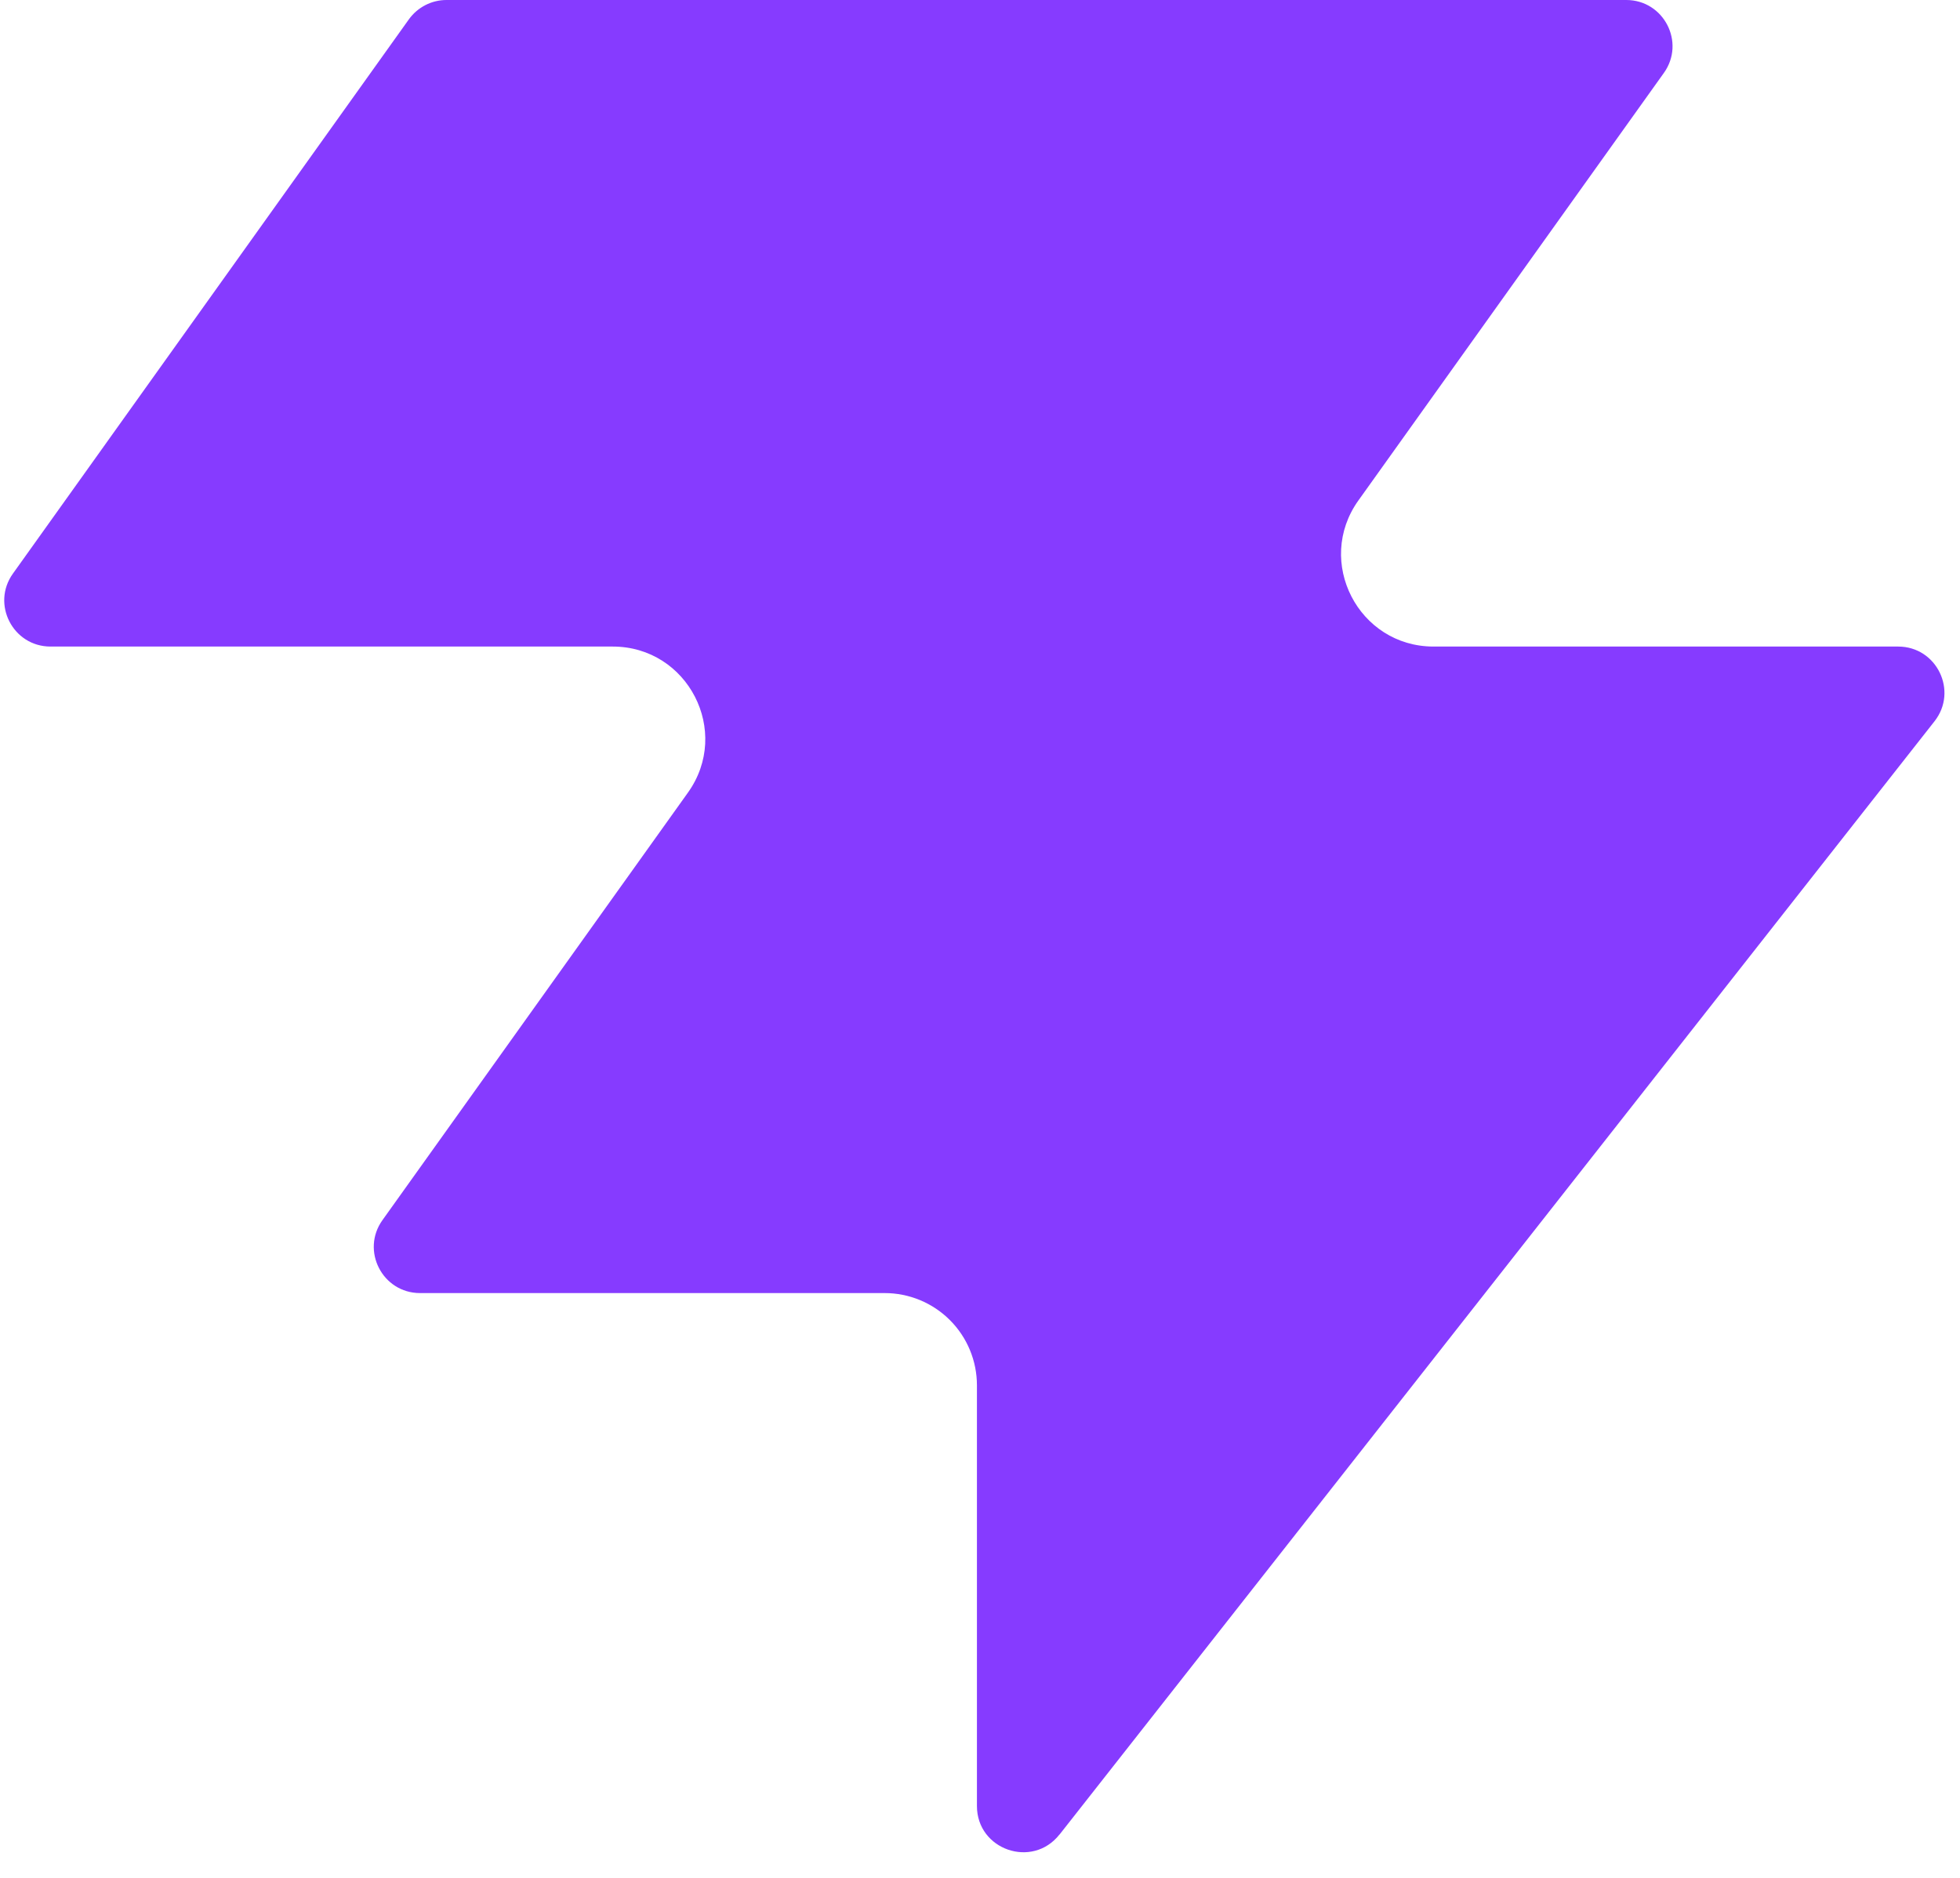
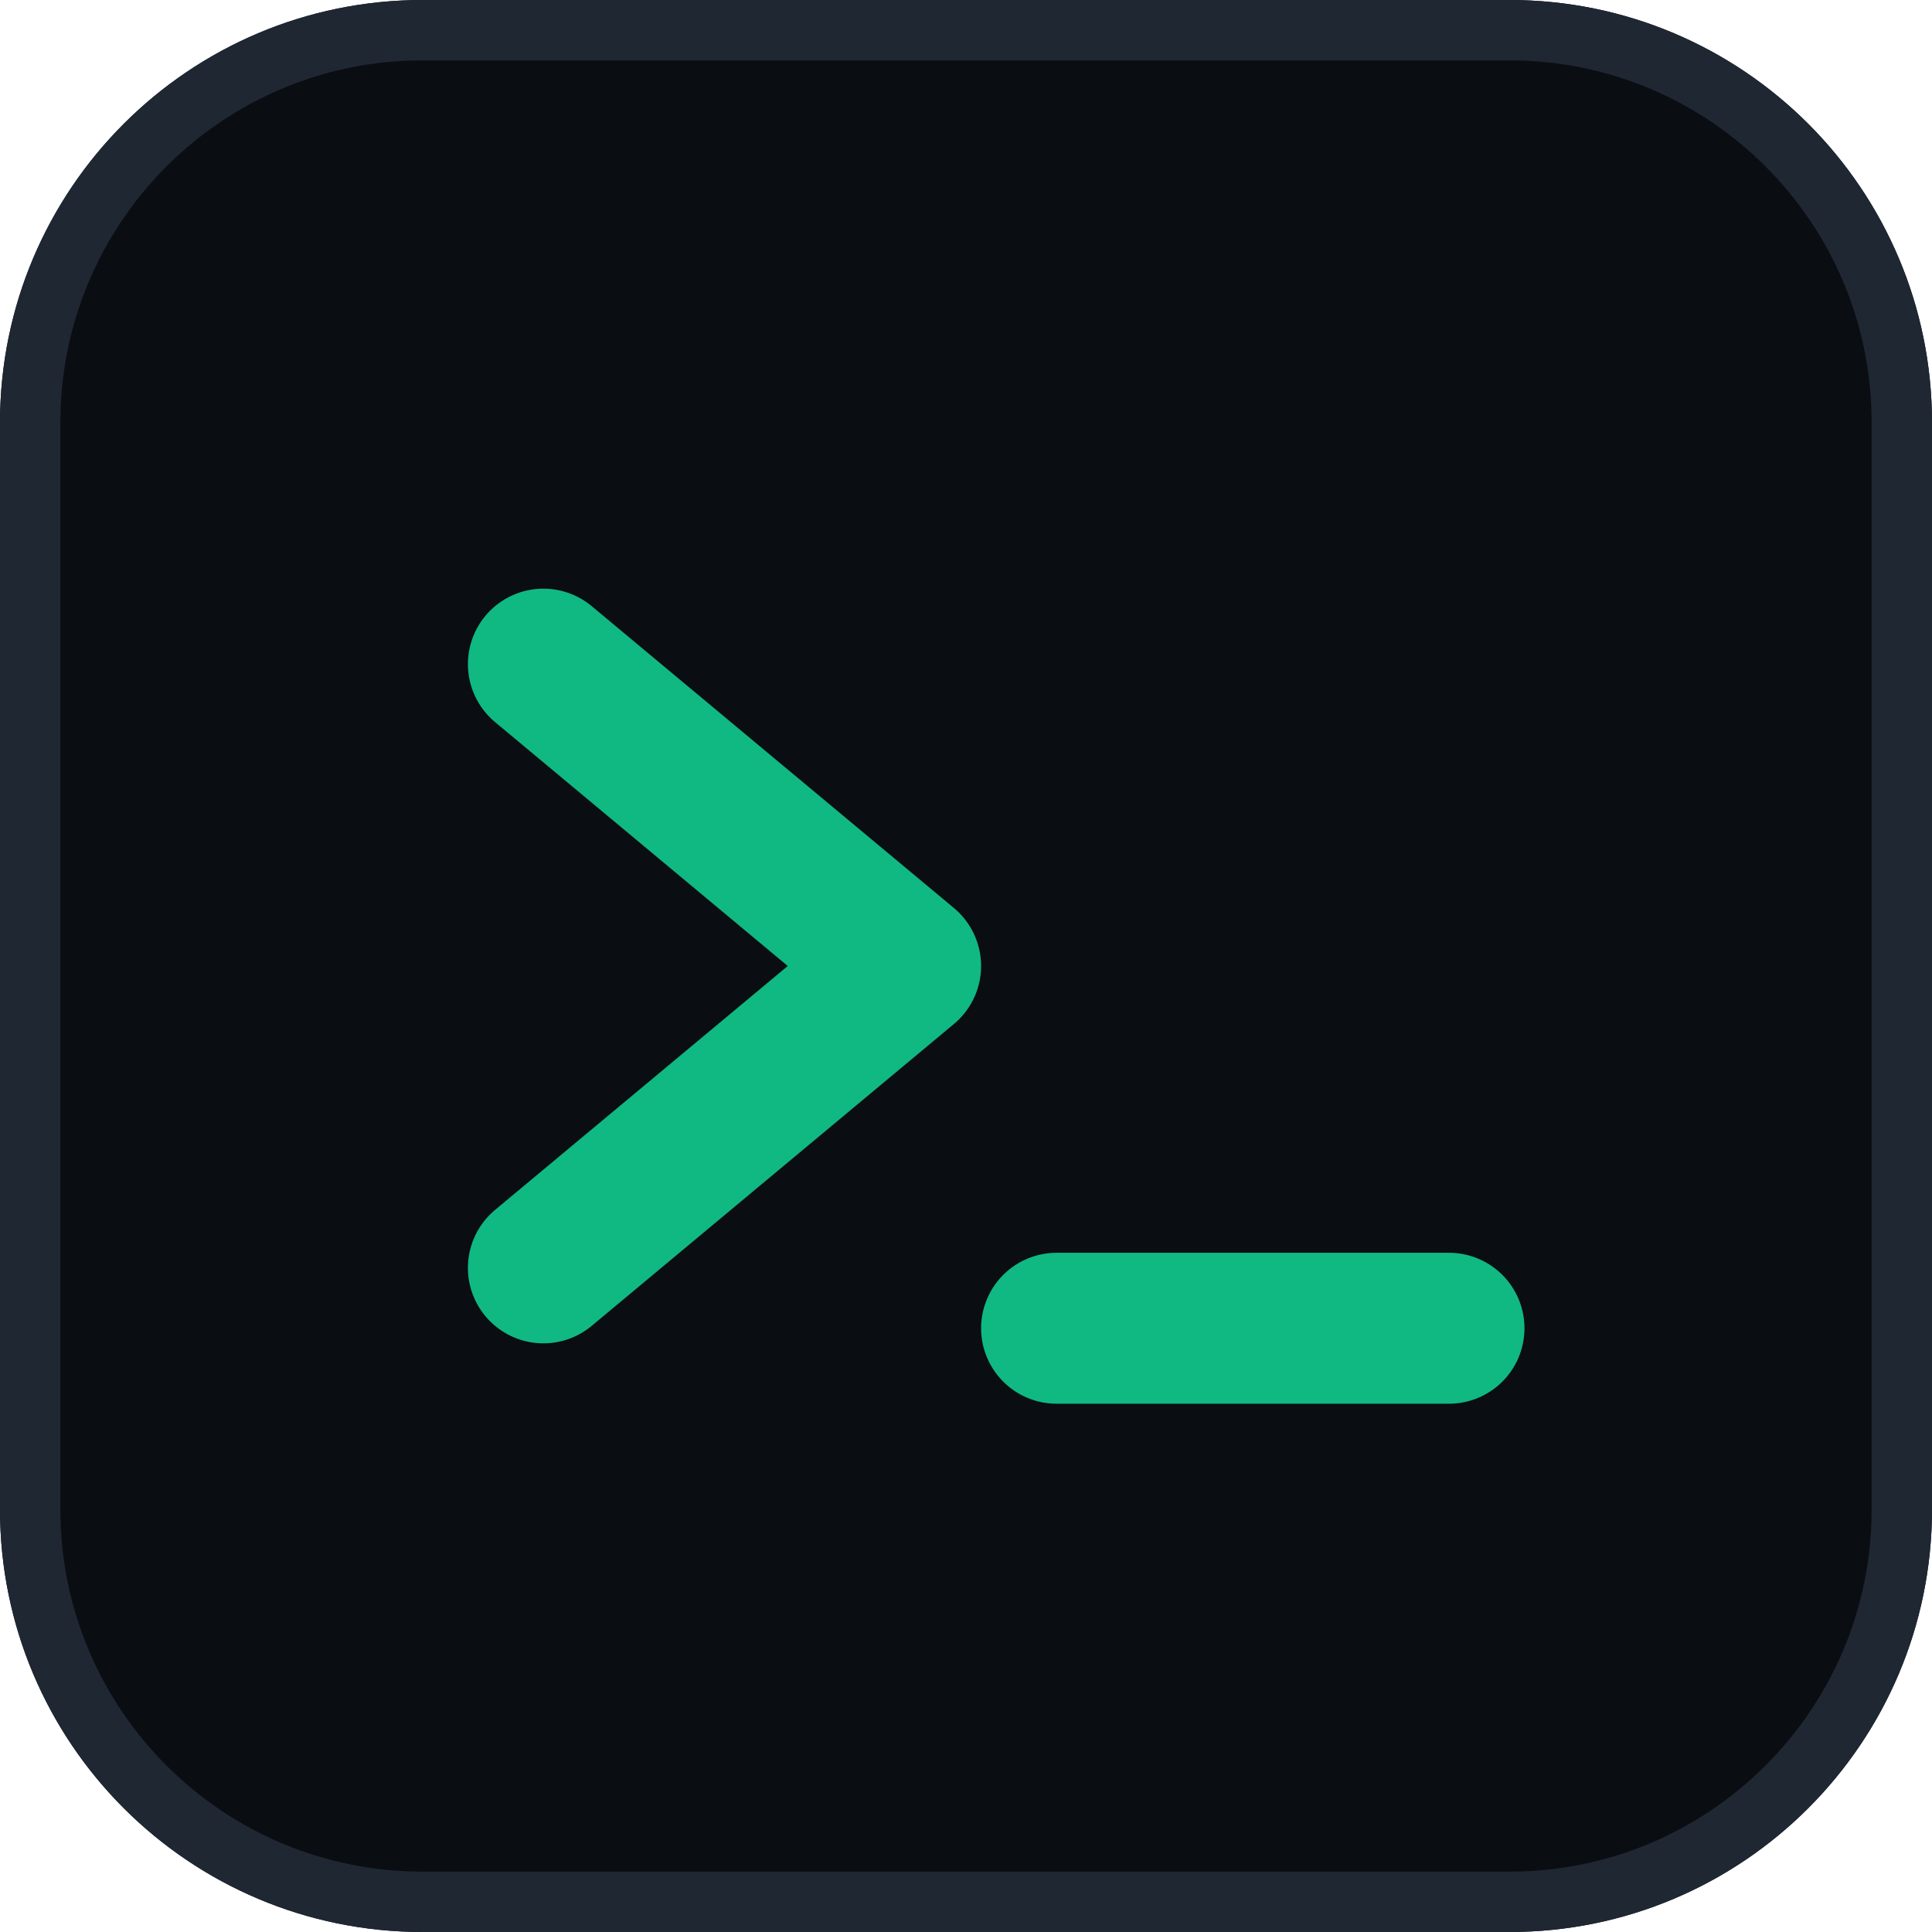
- <svg xmlns="http://www.w3.org/2000/svg" width="48" height="46" fill="none" viewBox="0 0 48 46">
-   <path fill="#863bff" d="M25.946 44.938c-.664.845-2.021.375-2.021-.698V33.937a2.26 2.26 0 0 0-2.262-2.262H10.287c-.92 0-1.456-1.04-.92-1.788l7.48-10.471c1.07-1.497 0-3.578-1.842-3.578H1.237c-.92 0-1.456-1.04-.92-1.788L10.013.474c.214-.297.556-.474.92-.474h28.894c.92 0 1.456 1.04.92 1.788l-7.48 10.471c-1.07 1.498 0 3.579 1.842 3.579h11.377c.943 0 1.473 1.088.89 1.83L25.947 44.94z" style="fill:#863bff;fill:color(display-p3 .525 .23 1);fill-opacity:1" />
+ <svg xmlns="http://www.w3.org/2000/svg" width="64" height="64" viewBox="0 0 64 64" fill="none">
+   <rect width="64" height="64" rx="14" fill="#0a0d12" />
+   <rect x="1" y="1" width="62" height="62" rx="13" stroke="#1f2733" stroke-width="2" />
+   <path d="M18 22l12 10-12 10" stroke="#10b981" stroke-width="5" stroke-linecap="round" stroke-linejoin="round" />
+   <path d="M35 44h13" stroke="#10b981" stroke-width="5" stroke-linecap="round" />
</svg>
